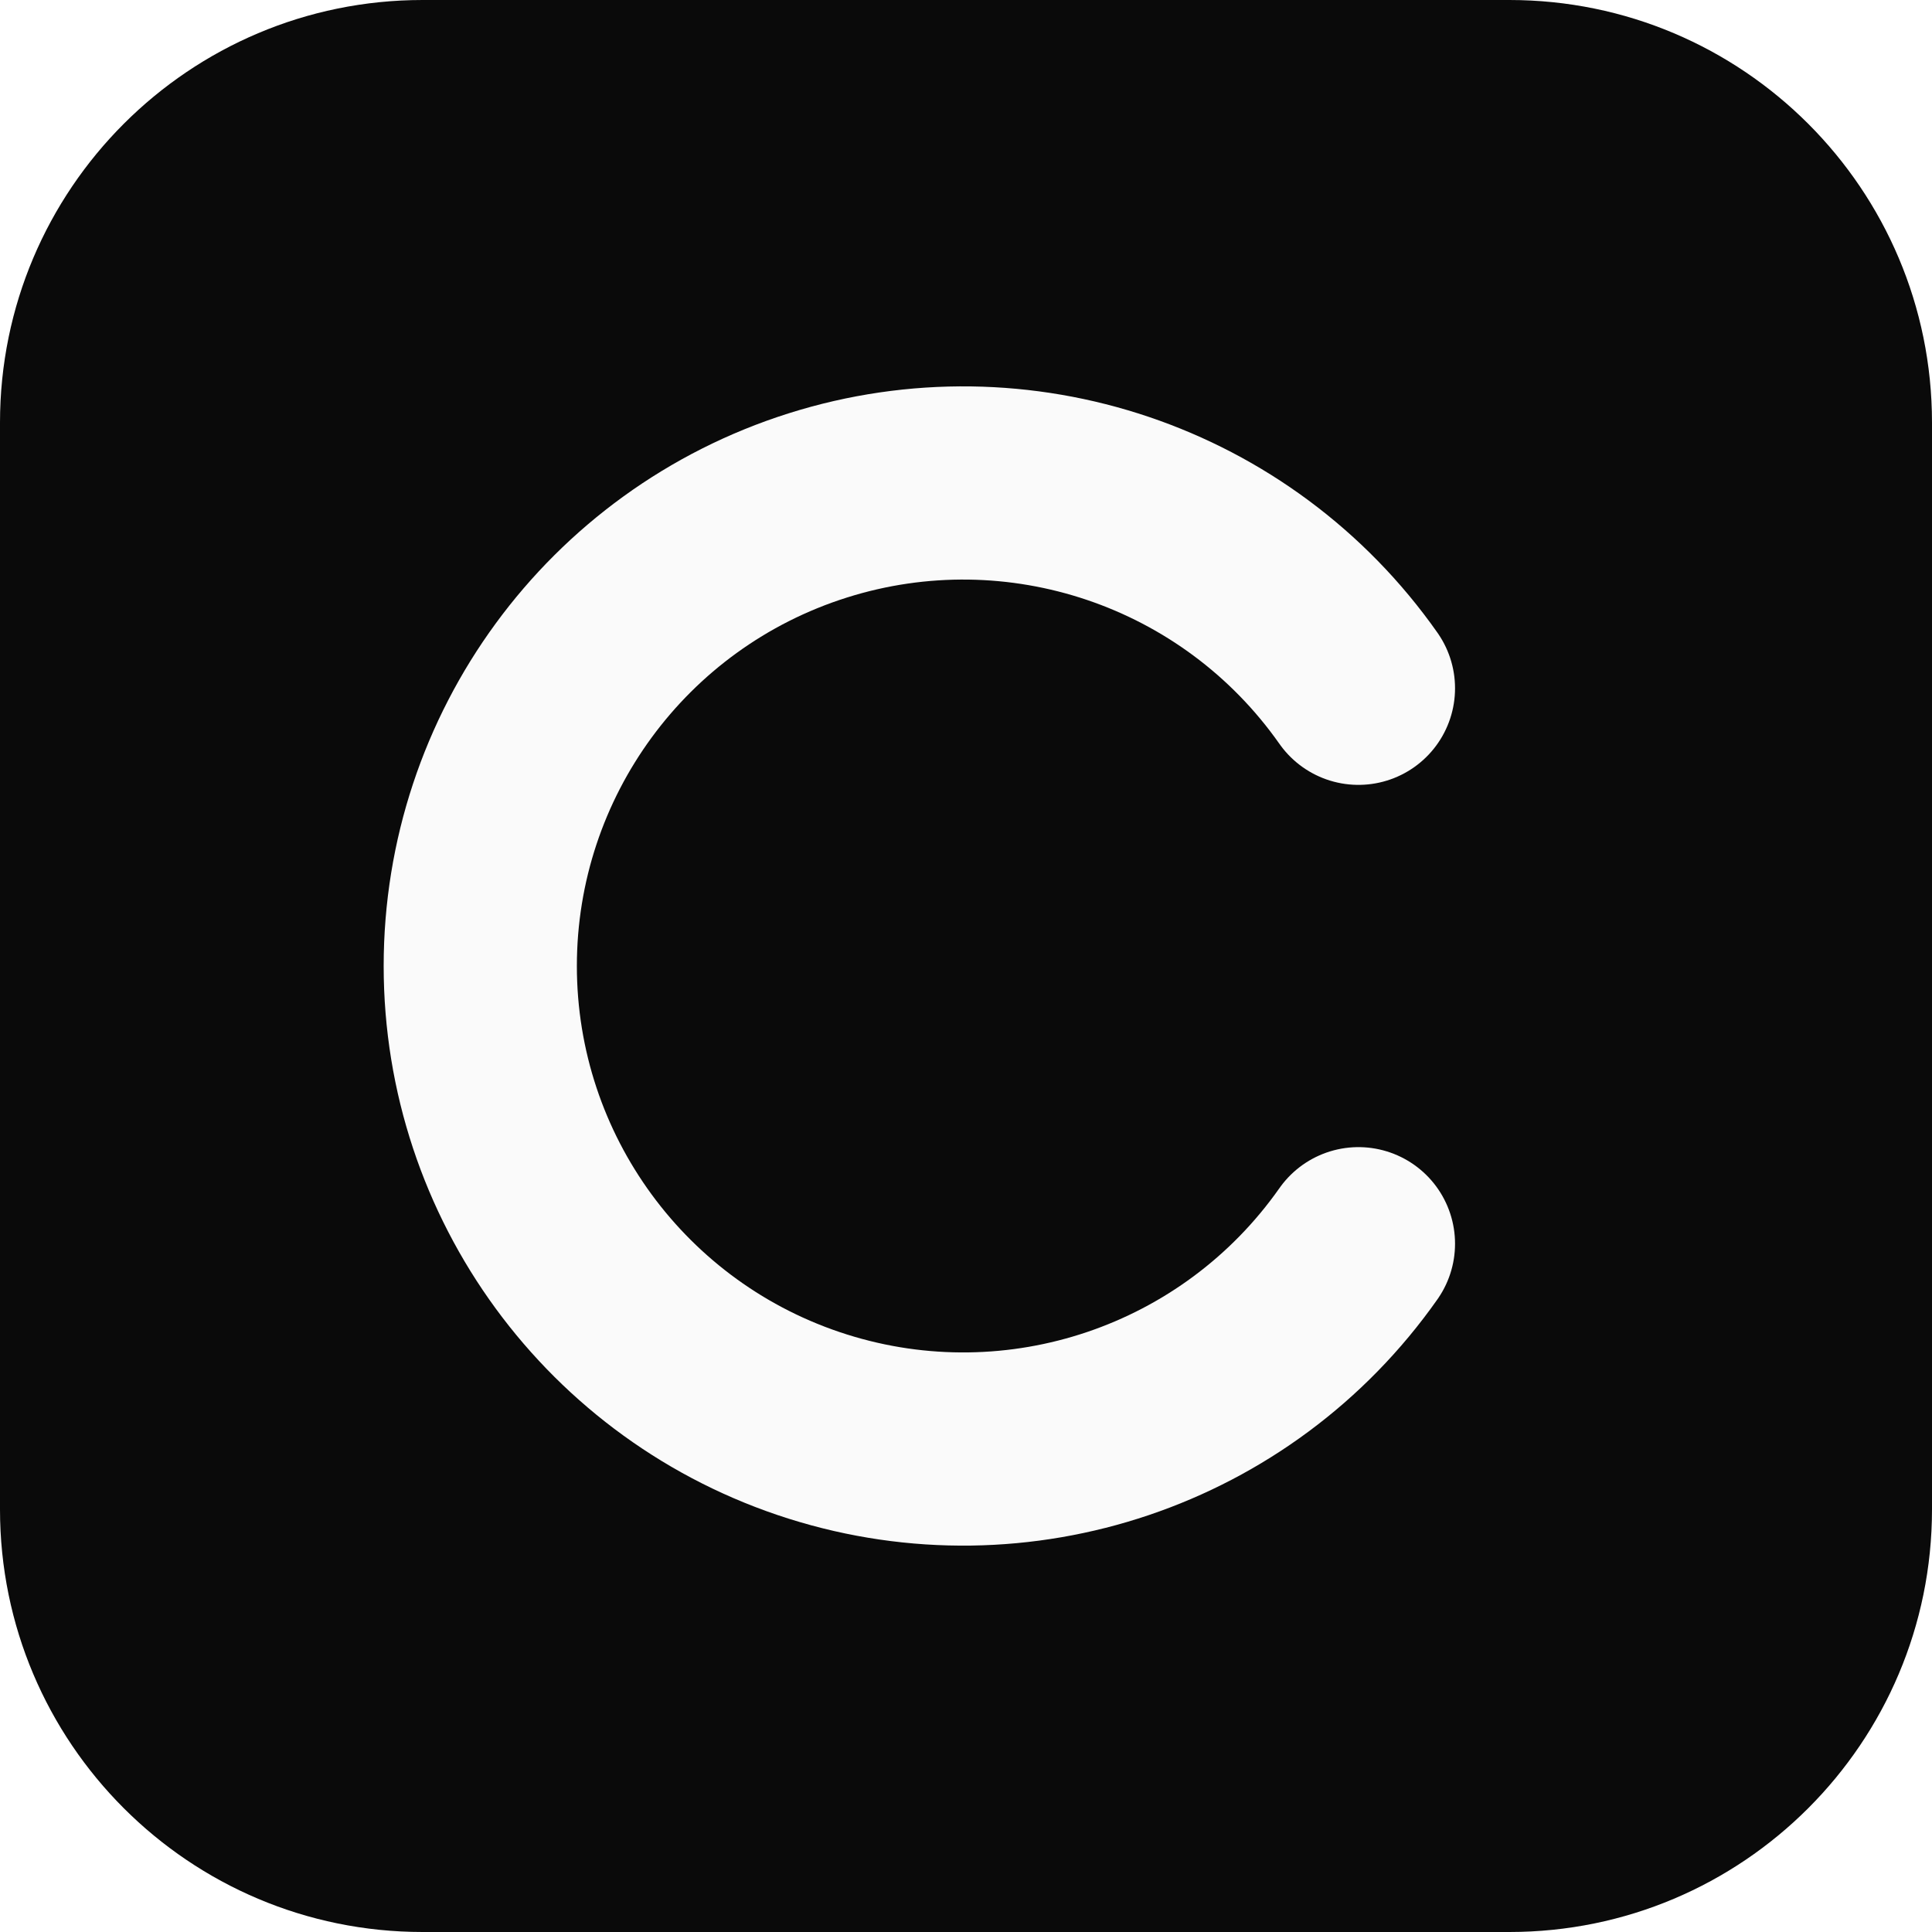
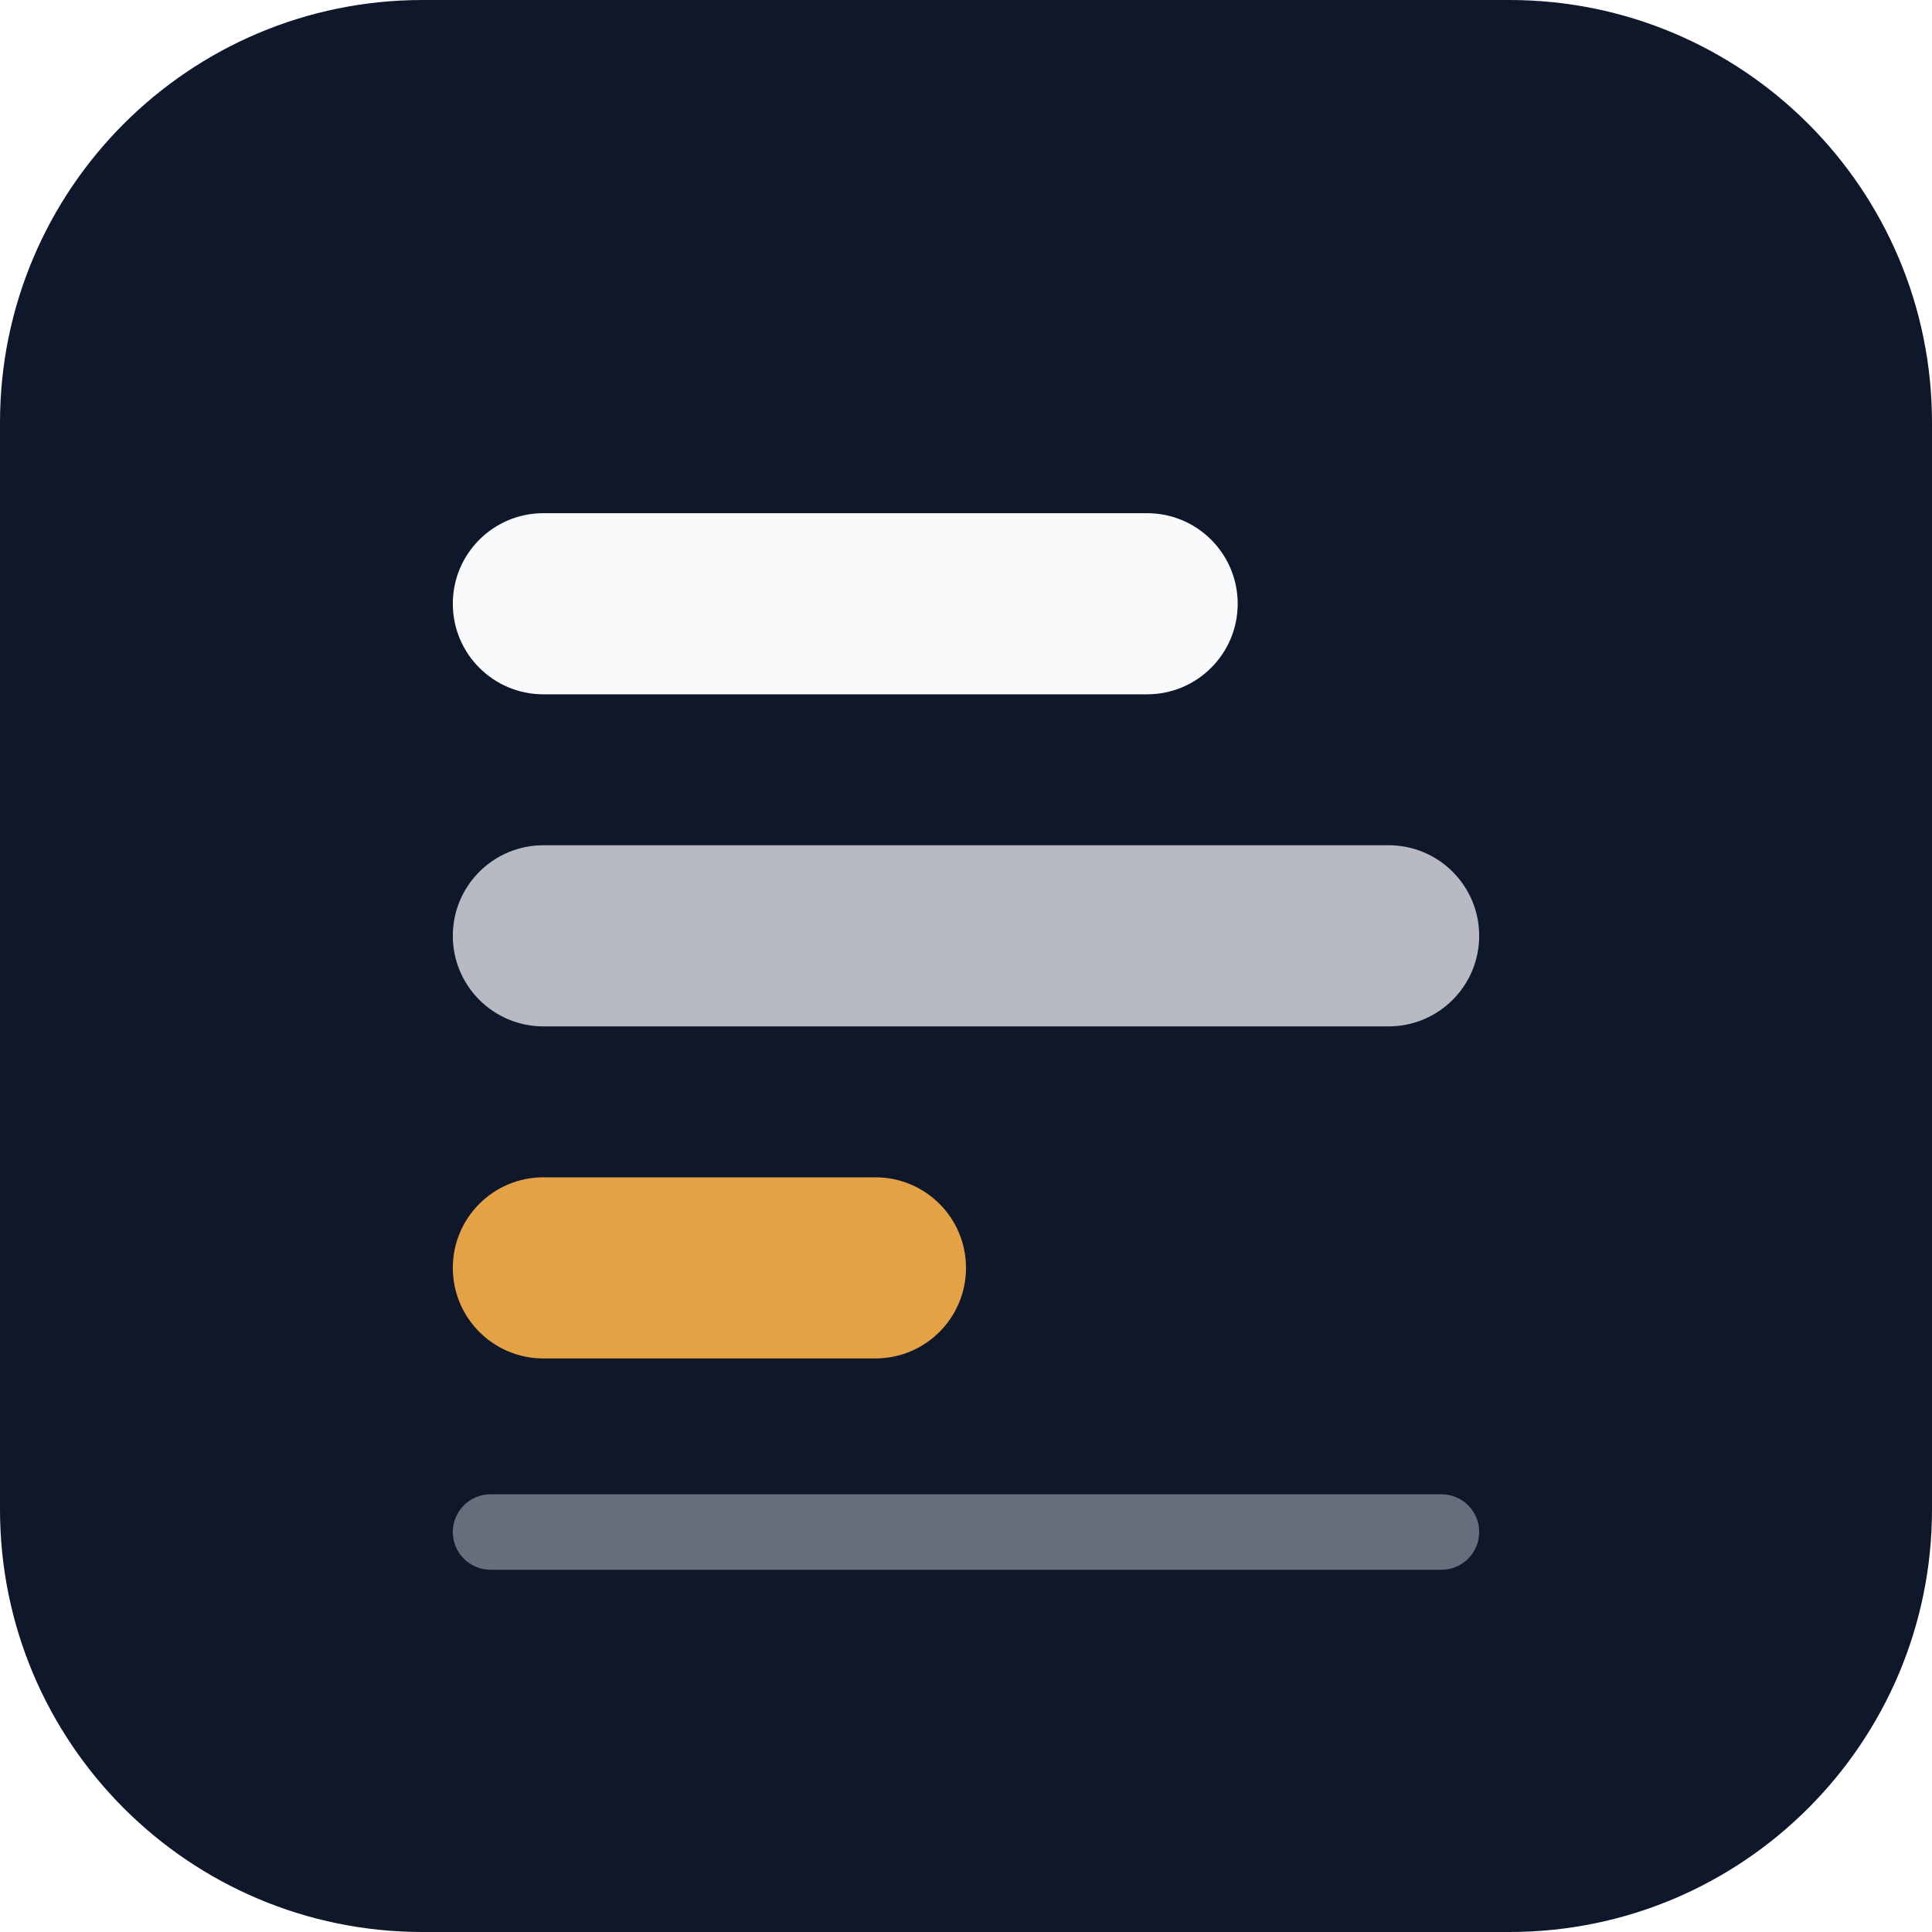
- <svg xmlns="http://www.w3.org/2000/svg" viewBox="0 0 32 32">
-   <rect width="32" height="32" rx="7" fill="#0a0a0a" />
-   <path d="M22.5 11.4a8 8 0 1 0 0 9.2" fill="none" stroke="#fafafa" stroke-width="3.2" stroke-linecap="round" />
+ <svg xmlns="http://www.w3.org/2000/svg" viewBox="0 0 128 128">
+   <rect width="128" height="128" rx="28" fill="#0f172a" />
+   <rect x="30" y="34" width="52" height="12" rx="6" fill="#f8fafc" />
+   <rect x="30" y="56" width="68" height="12" rx="6" fill="#f8fafc" opacity="0.72" />
+   <rect x="30" y="78" width="34" height="12" rx="6" fill="#e4a245" />
+   <rect x="30" y="99" width="68" height="5" rx="2.5" fill="#f8fafc" opacity="0.38" />
</svg>
